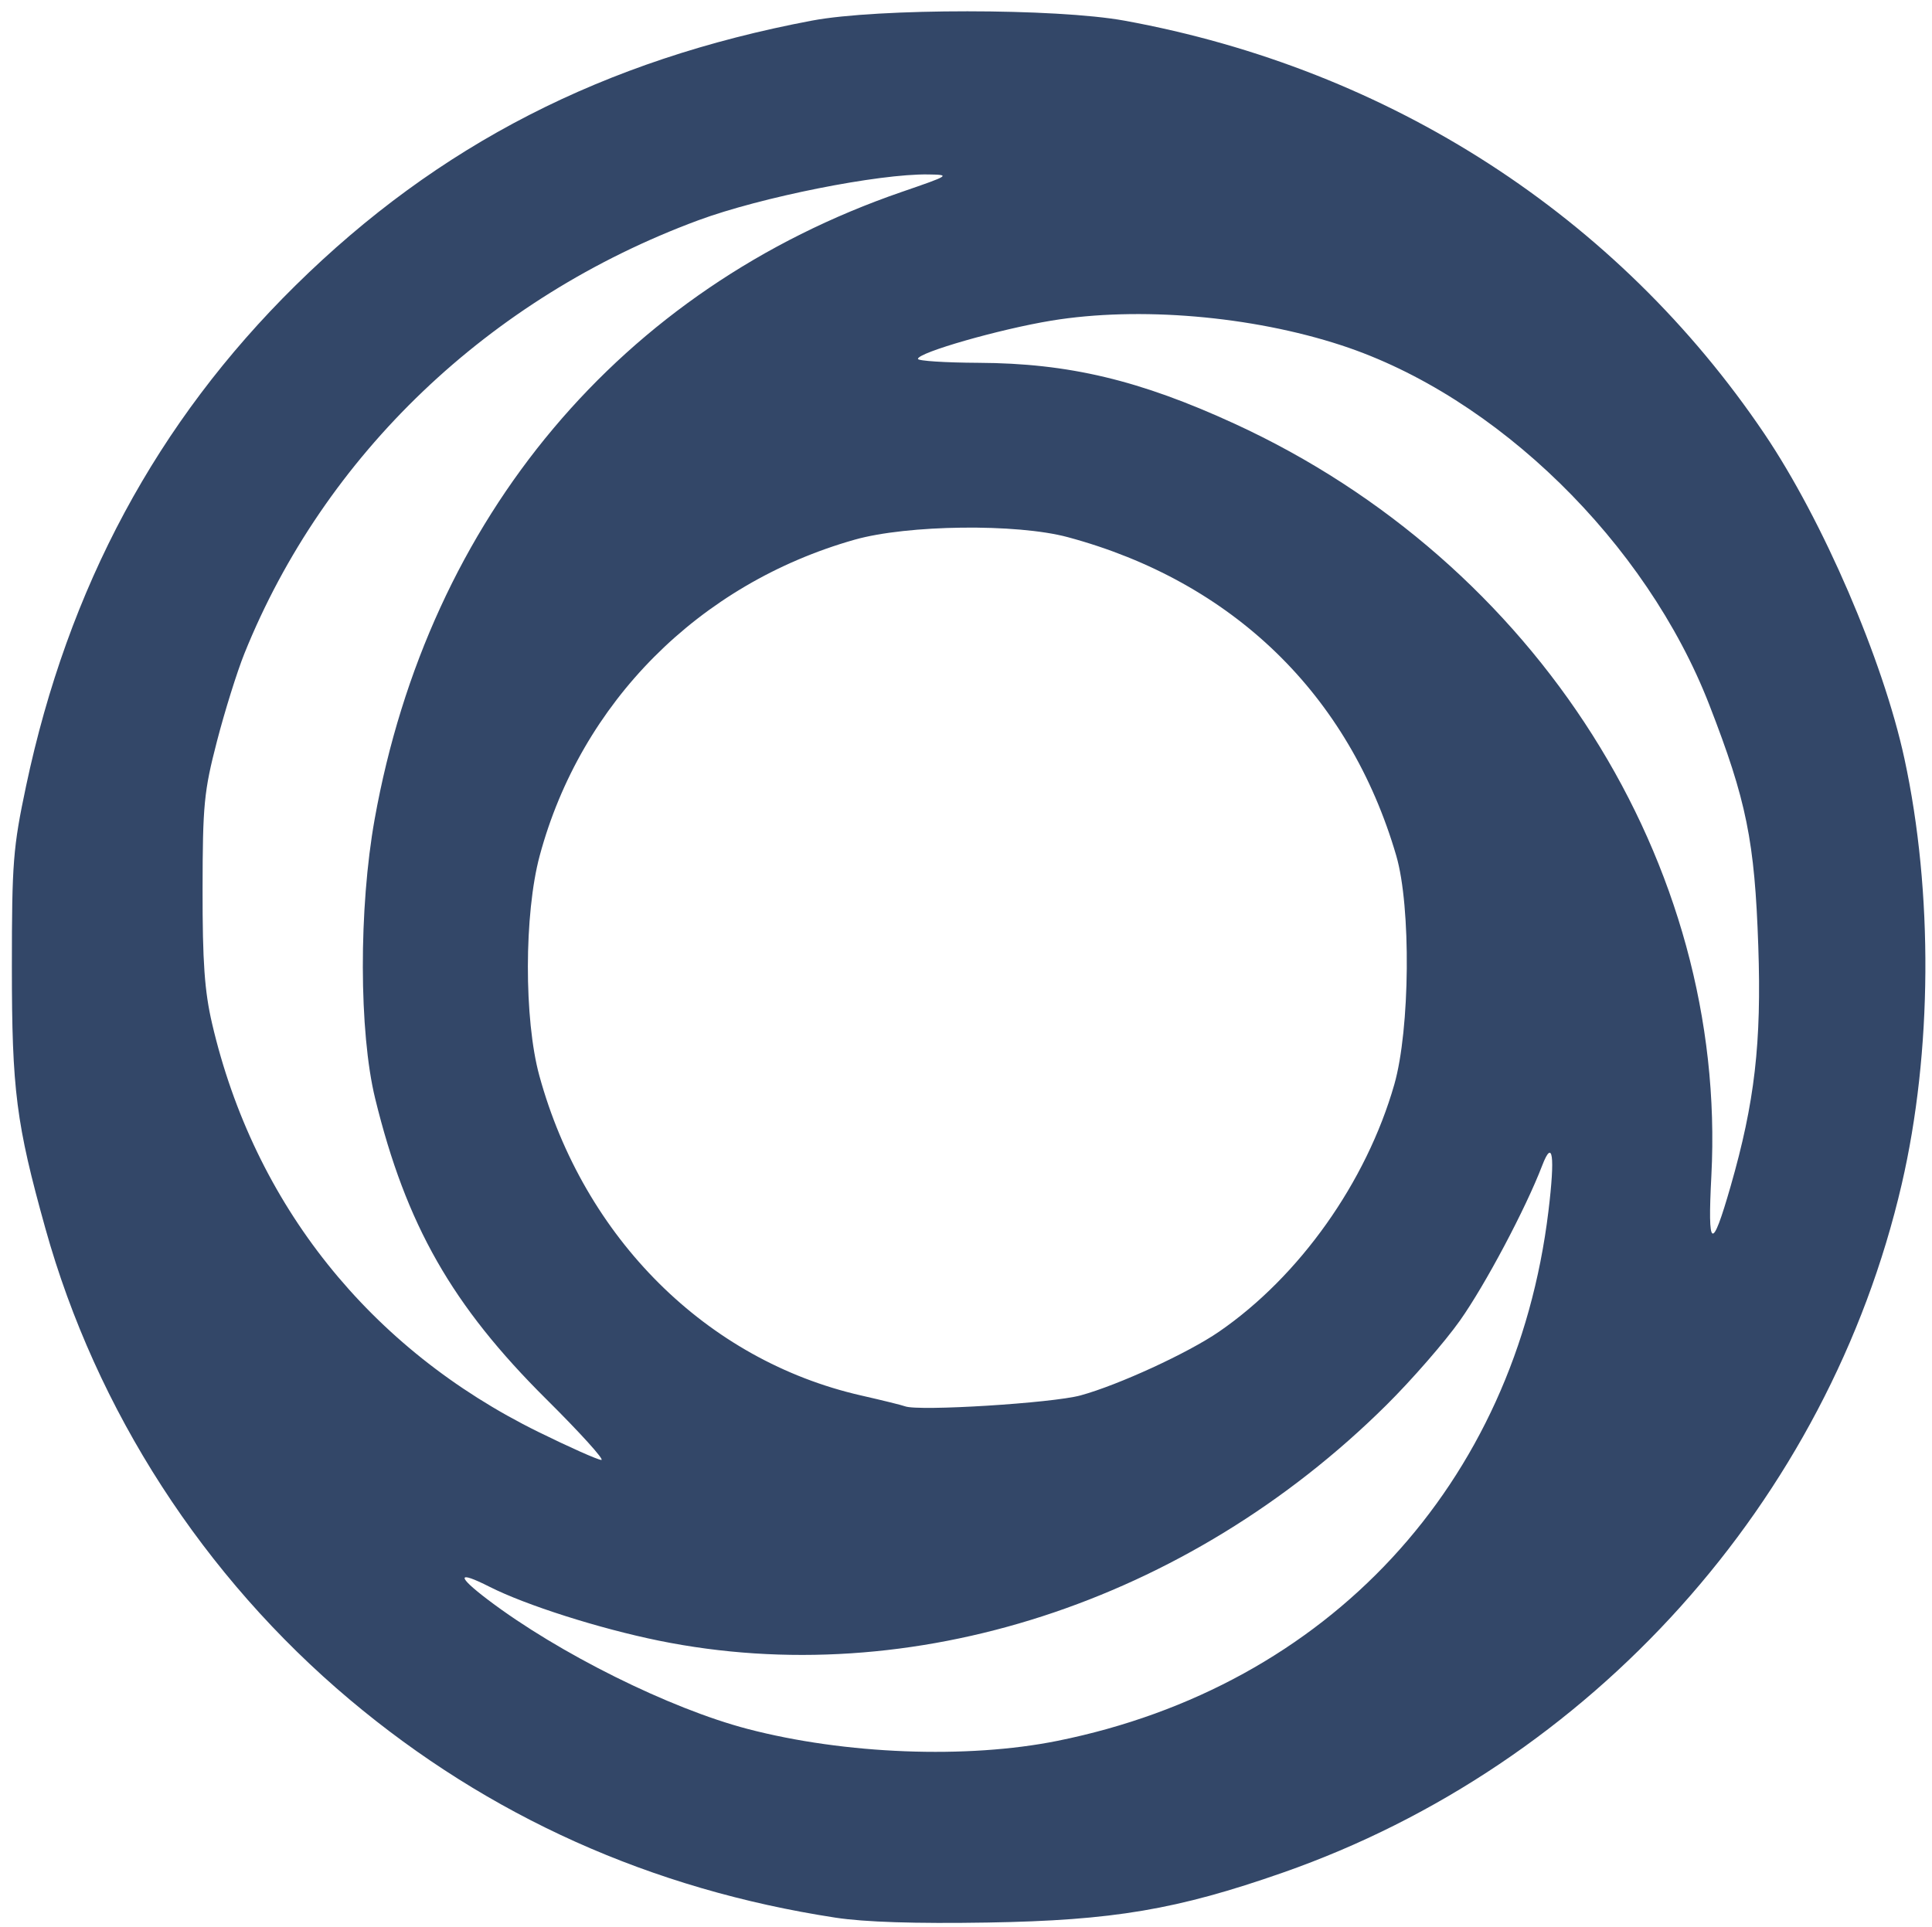
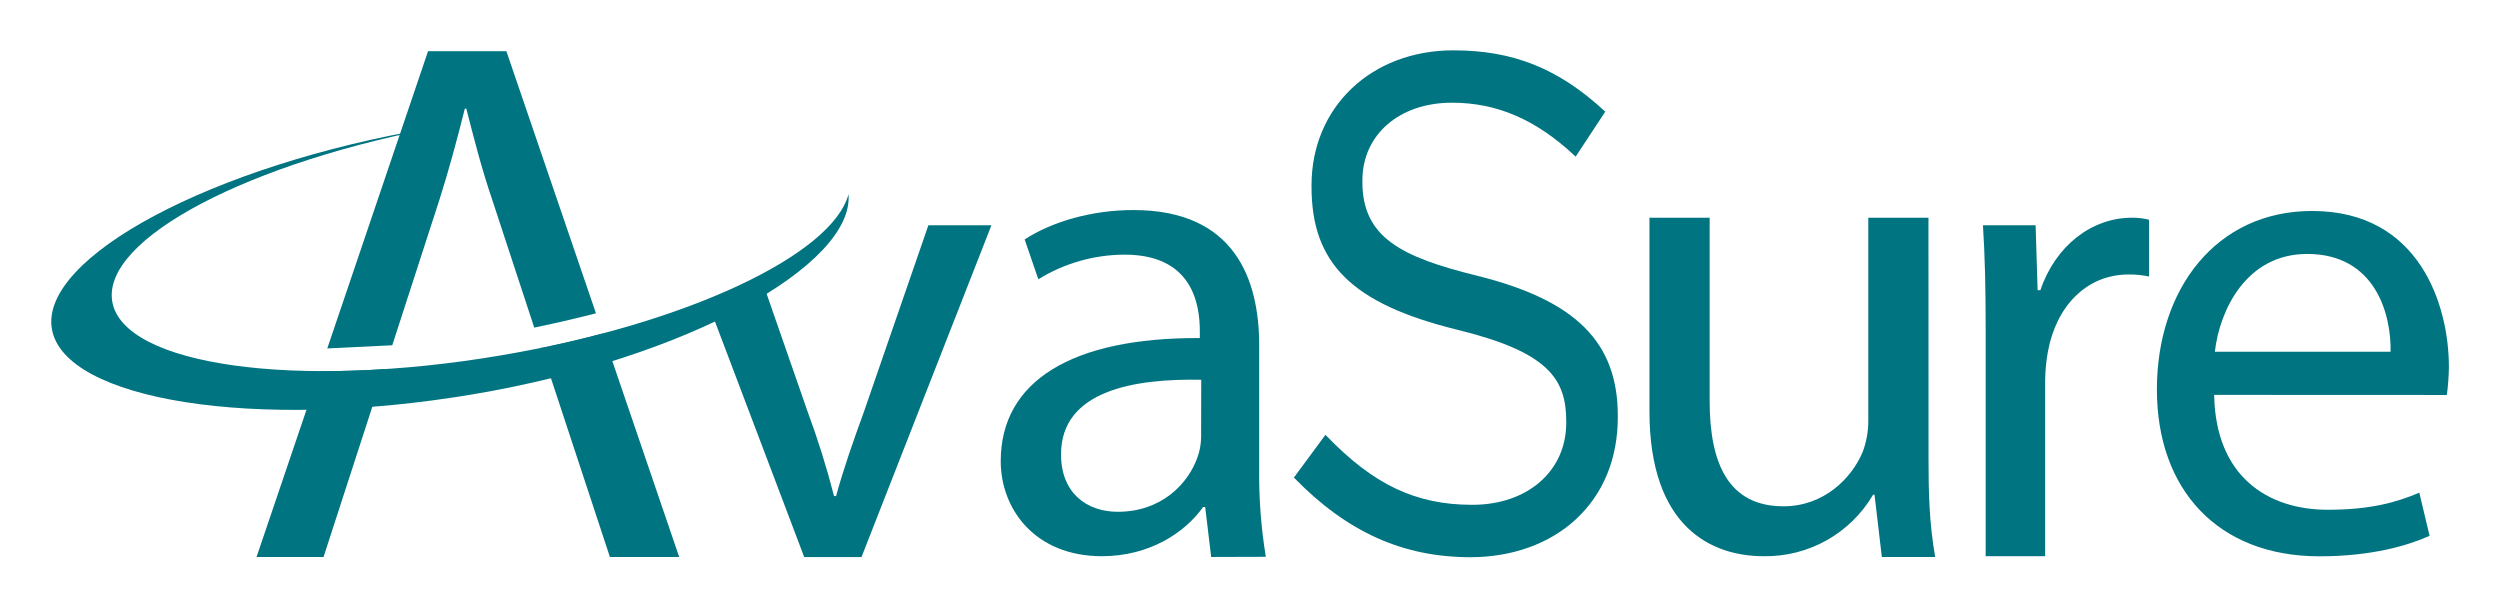
- <svg xmlns="http://www.w3.org/2000/svg" version="1.1" id="svg1" width="374" height="373" viewBox="0 0 374 373">
-   <g id="g1">
-     <path style="fill:#334768;fill-opacity:1" d="M 161.694,371.288 C 126.084,365.822 94.612,351.694 67.753,329.119 39.405,305.292 18.615,273.112 8.785,237.845 3.125,217.538 2.298,211.082 2.299,187.194 c 10e-4,-20.167 0.23,-23.083 2.747,-35 C 13.174,113.721 30.404,81.693 57.173,55.3 84.823,28.038 116.874,11.595 157.194,3.988 c 12.753,-2.406 47.29,-2.398 60.5,0.015 51.383,9.385 95.409,37.82 123.877,80.009 11.306,16.755 22.959,43.798 27.086,62.861 5.597,25.851 5.402,56.861 -0.519,82.407 -14.226,61.38 -60.084,112.403 -119.8,133.294 -20.477,7.164 -32.856,9.258 -57.145,9.666 -13.978,0.235 -23.842,-0.083 -29.5,-0.952 z m 43,-34.225 c 52.375,-10.56 88.638,-49.677 95.052,-102.532 1.309,-10.784 0.839,-14.205 -1.214,-8.843 -3.183,8.313 -11.016,23.077 -15.918,30.005 -2.919,4.125 -9.317,11.477 -14.218,16.338 -38.6,38.282 -92.01,55.582 -140.866,45.628 -11.523,-2.348 -25.757,-6.879 -32.766,-10.43 -6.325,-3.205 -6.442,-2.141 -0.278,2.535 13.631,10.339 35.155,21.045 50.241,24.991 18.823,4.923 42.482,5.833 59.966,2.308 z m -98.901,-66.119 c -18.29,-18.162 -27.191,-33.795 -33.168,-58.25 -3.144,-12.864 -3.188,-36.859 -0.1,-54.081 10.483,-58.46 47.718,-102.764 102.09,-121.472 9.293,-3.197 9.444,-3.298 5.079,-3.366 -9.598,-0.149 -32.416,4.4 -44.5,8.871 -40.522,14.995 -72.4,45.428 -87.889,83.907 -1.408,3.498 -3.8,11.148 -5.314,17 -2.504,9.672 -2.756,12.278 -2.776,28.64 -0.017,14.09 0.384,19.738 1.843,26 8.148,34.977 30.52,62.984 63.136,79.043 6.05,2.979 11.547,5.425 12.216,5.436 0.669,0.011 -4.109,-5.267 -10.617,-11.73 z m 103.401,-0.773 c 7.334,-2.01 20.784,-8.201 26.779,-12.325 15.591,-10.727 28.524,-28.966 33.936,-47.86 3.055,-10.665 3.262,-34.43 0.386,-44.291 -9.098,-31.201 -31.671,-53.097 -63.601,-61.694 -9.878,-2.66 -31.021,-2.406 -41.259,0.495 -30.091,8.526 -52.976,31.5 -60.964,61.2 -3.017,11.216 -3.049,31.68 -0.068,42.565 8.618,31.466 32.415,55.124 62.291,61.927 4.125,0.939 7.95,1.883 8.5,2.097 2.569,1.001 28.524,-0.612 34,-2.113 z m 125.82,-40.477 c 4.673,-16.256 5.999,-27.762 5.359,-46.49 -0.697,-20.397 -2.279,-28.189 -9.49,-46.752 -12.215,-31.443 -41.174,-59.751 -71.189,-69.586 -17.4,-5.702 -39.254,-7.564 -56.156,-4.786 -10.046,1.651 -25.845,6.18 -25.843,7.408 7.6e-4,0.389 5.288,0.73 11.75,0.76 17.447,0.079 31.176,3.348 49.568,11.802 58.475,26.879 95.422,85.186 92.275,145.623 -0.745,14.309 0.068,14.75 3.726,2.022 z" id="path1" />
-   </g>
+ <svg xmlns="http://www.w3.org/2000/svg" id="Layer_1" data-name="Layer 1" viewBox="0 0 753.4 183.06">
+   <defs>
+     <style>.cls-1{fill:#007481;}</style>
+   </defs>
+   <path class="cls-1" d="M365,167.85l-1.81-15.07h-.61c-5.57,7.84-16.28,14.84-30.5,14.84-20.2,0-30.5-14.22-30.5-28.64,0-24.11,21.43-37.3,60-37.1V99.82c0-8.24-2.27-23.08-22.67-23.08a49.74,49.74,0,0,0-26,7.42l-4.12-12c8.24-5.36,20.2-8.86,32.77-8.86,30.5,0,37.91,20.81,37.91,40.8v37.3a152.19,152.19,0,0,0,2,26.4Zm-3-53.4c-19.79-.41-42.25,3.09-42.25,22.47,0,11.74,7.83,17.31,17.11,17.31,13,0,21.22-8.25,24.11-16.69a18.93,18.93,0,0,0,1-5.78Z" />
+   <path class="cls-1" d="M581.18,138.15c0,10.31.21,19.37,2,29.7H567.11l-2.21-18.78h-.41a37.53,37.53,0,0,1-33,18.55c-15.66,0-34.41-8.65-34.41-43.69V65.61h18.14v55.23c0,19,5.76,31.74,22.25,31.74,12.16,0,20.61-8.45,23.91-16.49a26.54,26.54,0,0,0,1.65-9.27V65.61h18.13Z" />
+   <path class="cls-1" d="M598.4,99c0-11.75-.21-21.85-.82-31.12h15.87l.61,19.58h.83c4.53-13.4,15.45-21.85,27.61-21.85a19.7,19.7,0,0,1,5.15.62V83.34a26.76,26.76,0,0,0-6.18-.62c-12.78,0-21.84,9.68-24.32,23.28a51.4,51.4,0,0,0-.82,8.45v53.17H598.4Z" />
+   <path class="cls-1" d="M667.26,119c.41,24.52,16.07,34.62,34.21,34.62,13,0,20.82-2.27,27.61-5.15l3.1,13c-6.39,2.88-17.32,6.18-33.18,6.18-30.71,0-49-20.19-49-50.28s17.72-53.79,46.78-53.79c32.56,0,41.22,28.65,41.22,47a69.65,69.65,0,0,1-.62,8.45Zm53.17-13c.21-11.55-4.74-29.47-25.14-29.47-18.34,0-26.38,16.89-27.82,29.47Z" />
+   <path class="cls-1" d="M445.25,83.12c-23-5.65-34.68-11.57-34.68-28.3v-.43c0-13.8,11.12-23.44,27-23.44,13.56,0,25.29,5.07,36.93,15.93l.34.33,8.92-13.56-.25-.23C469.64,20.63,456,15.17,438,15.17c-24.78,0-42.76,17.12-42.76,40.7v.42c0,23.14,12.22,35.2,43.58,43C466.72,106.05,472,114.23,472,127v.43c0,14.54-11.65,24.7-28.32,24.7-16.95,0-29.68-6-43.92-20.76l-.32-.34-9.51,12.89.24.24c15.84,16.21,32.66,23.76,52.95,23.76,12.61,0,23.93-4.09,31.88-11.51,8.2-7.64,12.54-18.25,12.54-30.67v-.42C487.55,103.13,474.9,90.52,445.25,83.12Z" />
+   <path class="cls-1" d="M229.34,83.69l14,40.24a255.37,255.37,0,0,1,8,25.56h.62c2.26-8.25,5.15-16.49,8.45-25.56l19.37-56.05h19l-39.16,100H242.36L213.3,91.18Z" />
+   <path class="cls-1" d="M150.83,107.12c-61.36,10.37-113.75,3.09-117-16.26C30.62,72,75.26,48.65,134.3,37.87c-1.5.24-3,.47-4.53.73C63.92,49.72,12,77.61,15.63,99.11s61.23,30.82,127.08,19.69c64.68-10.93,114.68-39,113-60.27C250.82,76.81,206.76,97.67,150.83,107.12Z" />
+   <path class="cls-1" d="M118.21,104.05l14.23-43.89c2.92-9.21,5.4-18.43,7.64-27.42h.45c2.25,8.77,4.5,17.76,7.87,27.65L161,98.73c7.88-1.64,14.41-3.23,18.6-4.31l-27-79h-23.6L98.63,105Z" />
+   <path class="cls-1" d="M96.31,111.86l-19,56H97.5l18.38-56.6C107.76,111.76,101.09,111.88,96.31,111.86Z" />
+   <path class="cls-1" d="M181.69,100.49c-6.37,1.72-12.61,3.18-18.64,4.43l20.75,62.93h20.88Z" />
</svg>
